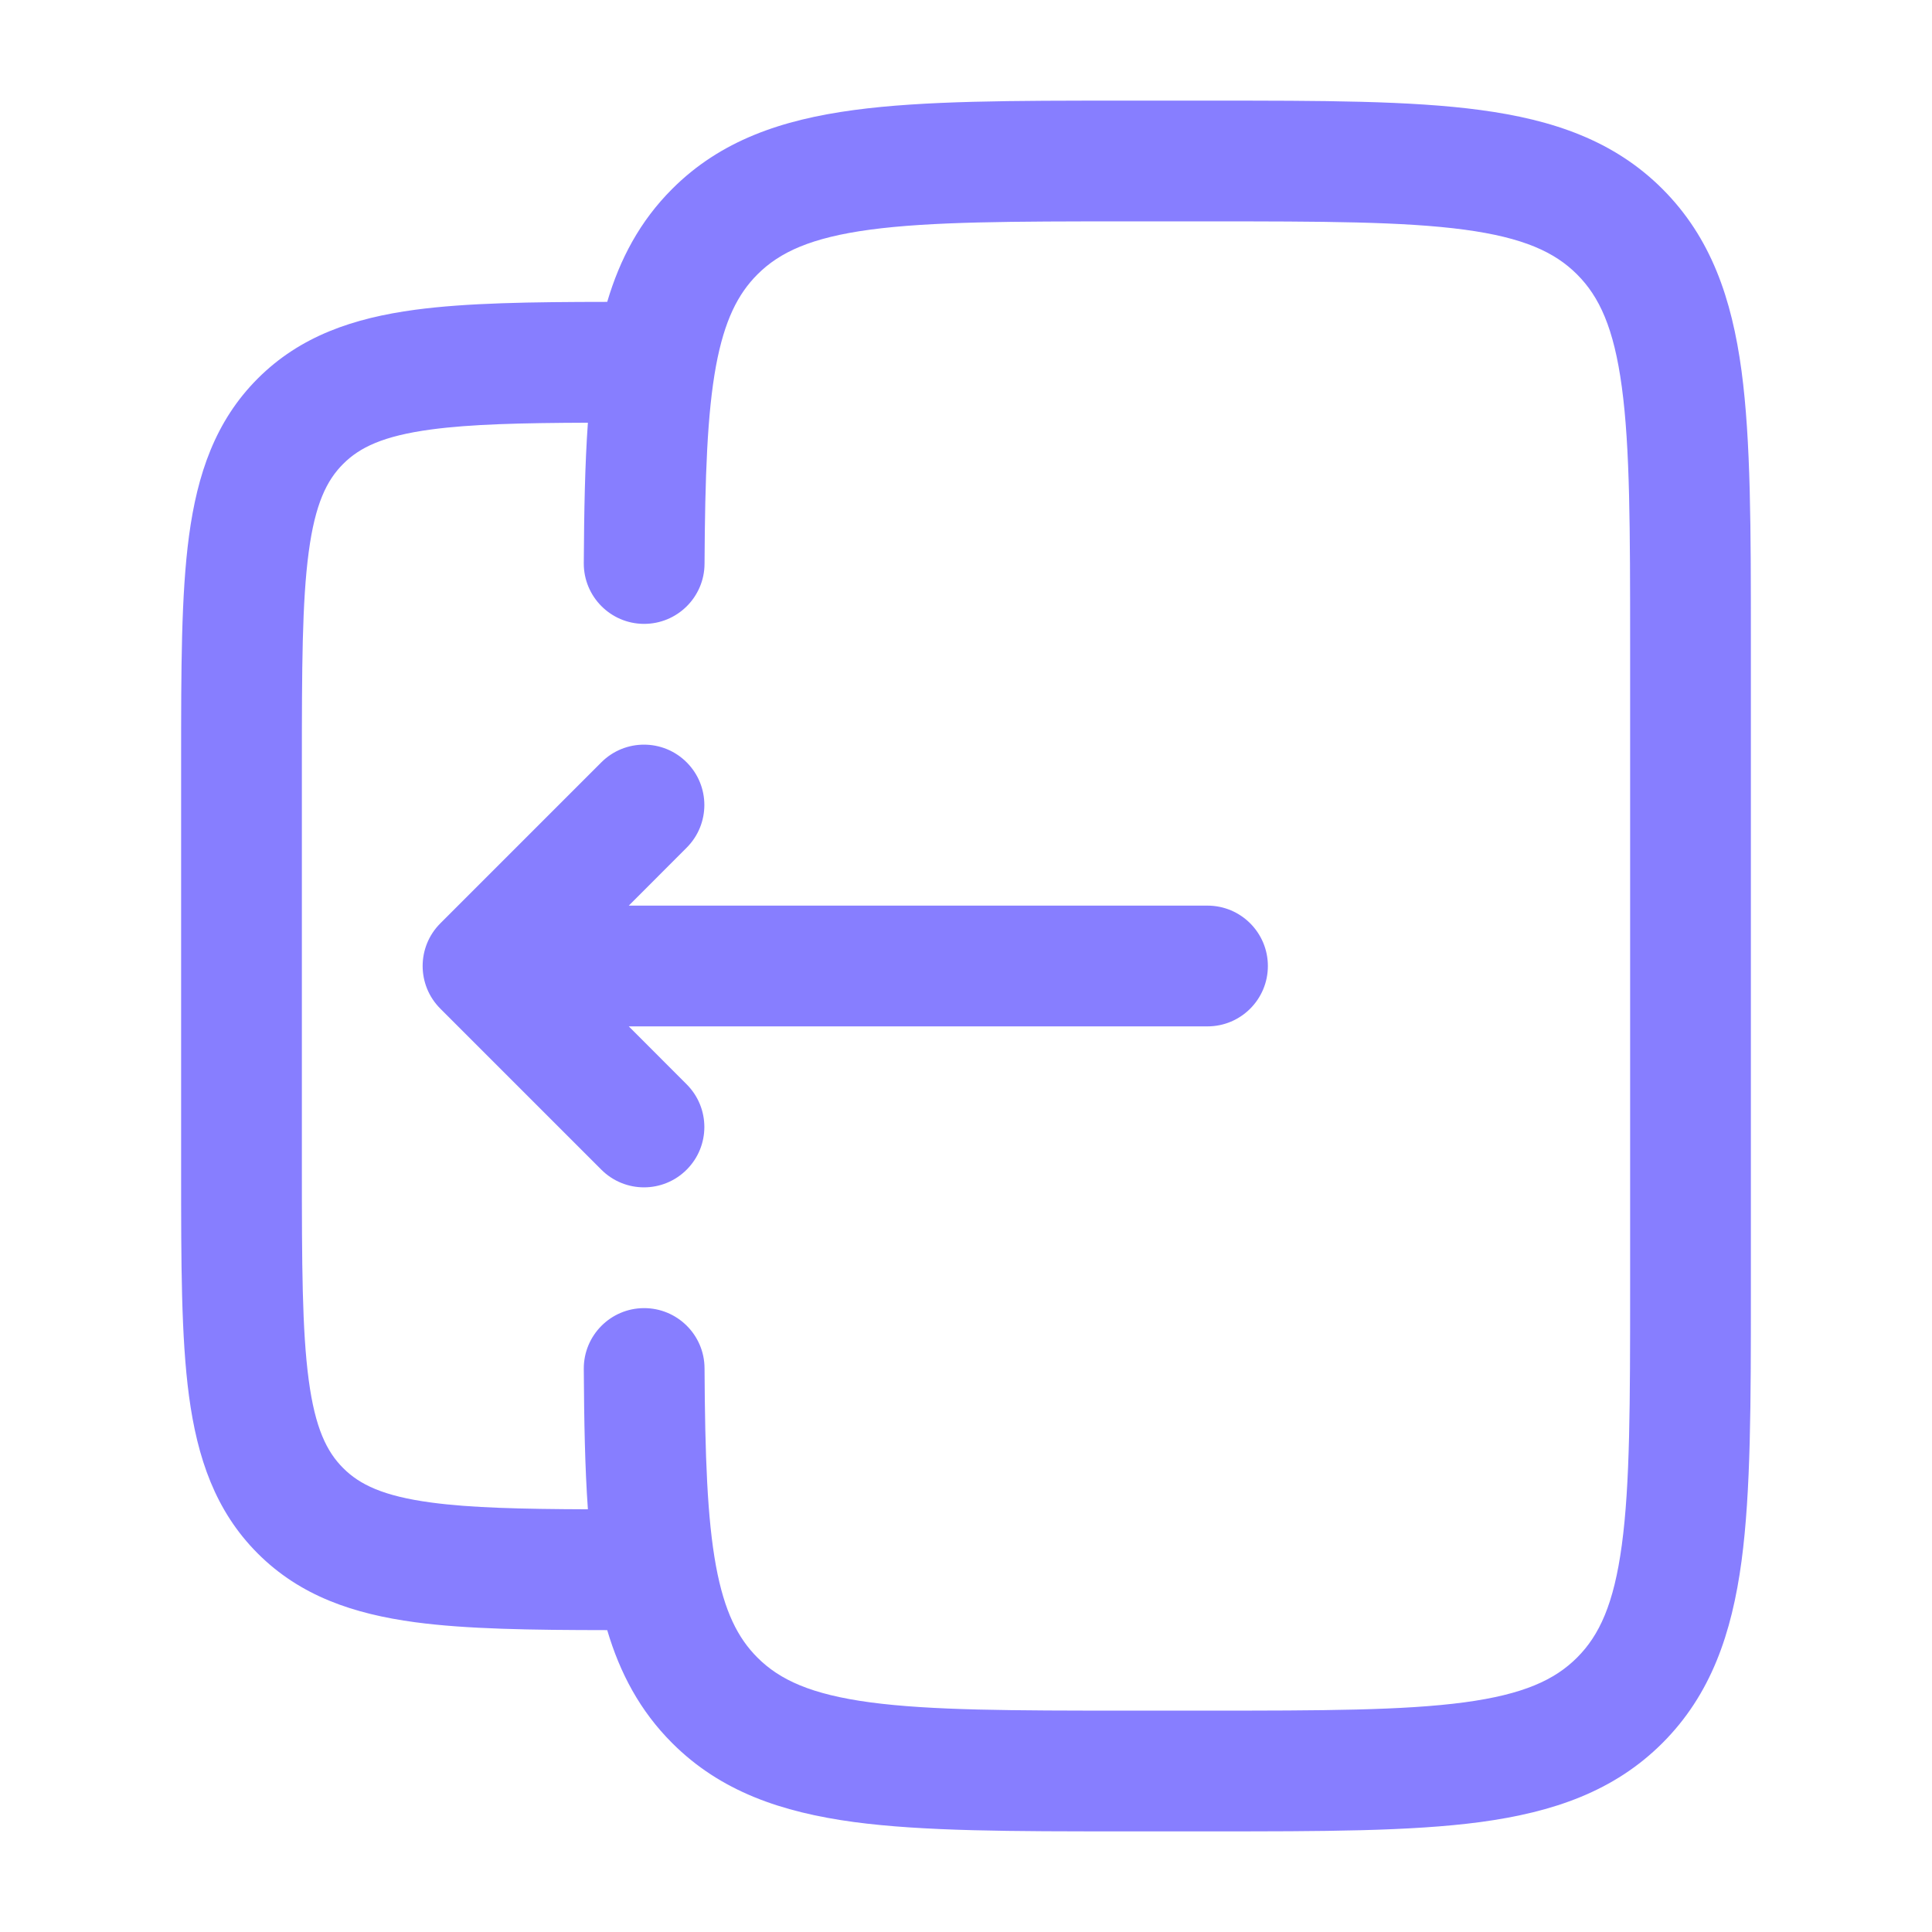
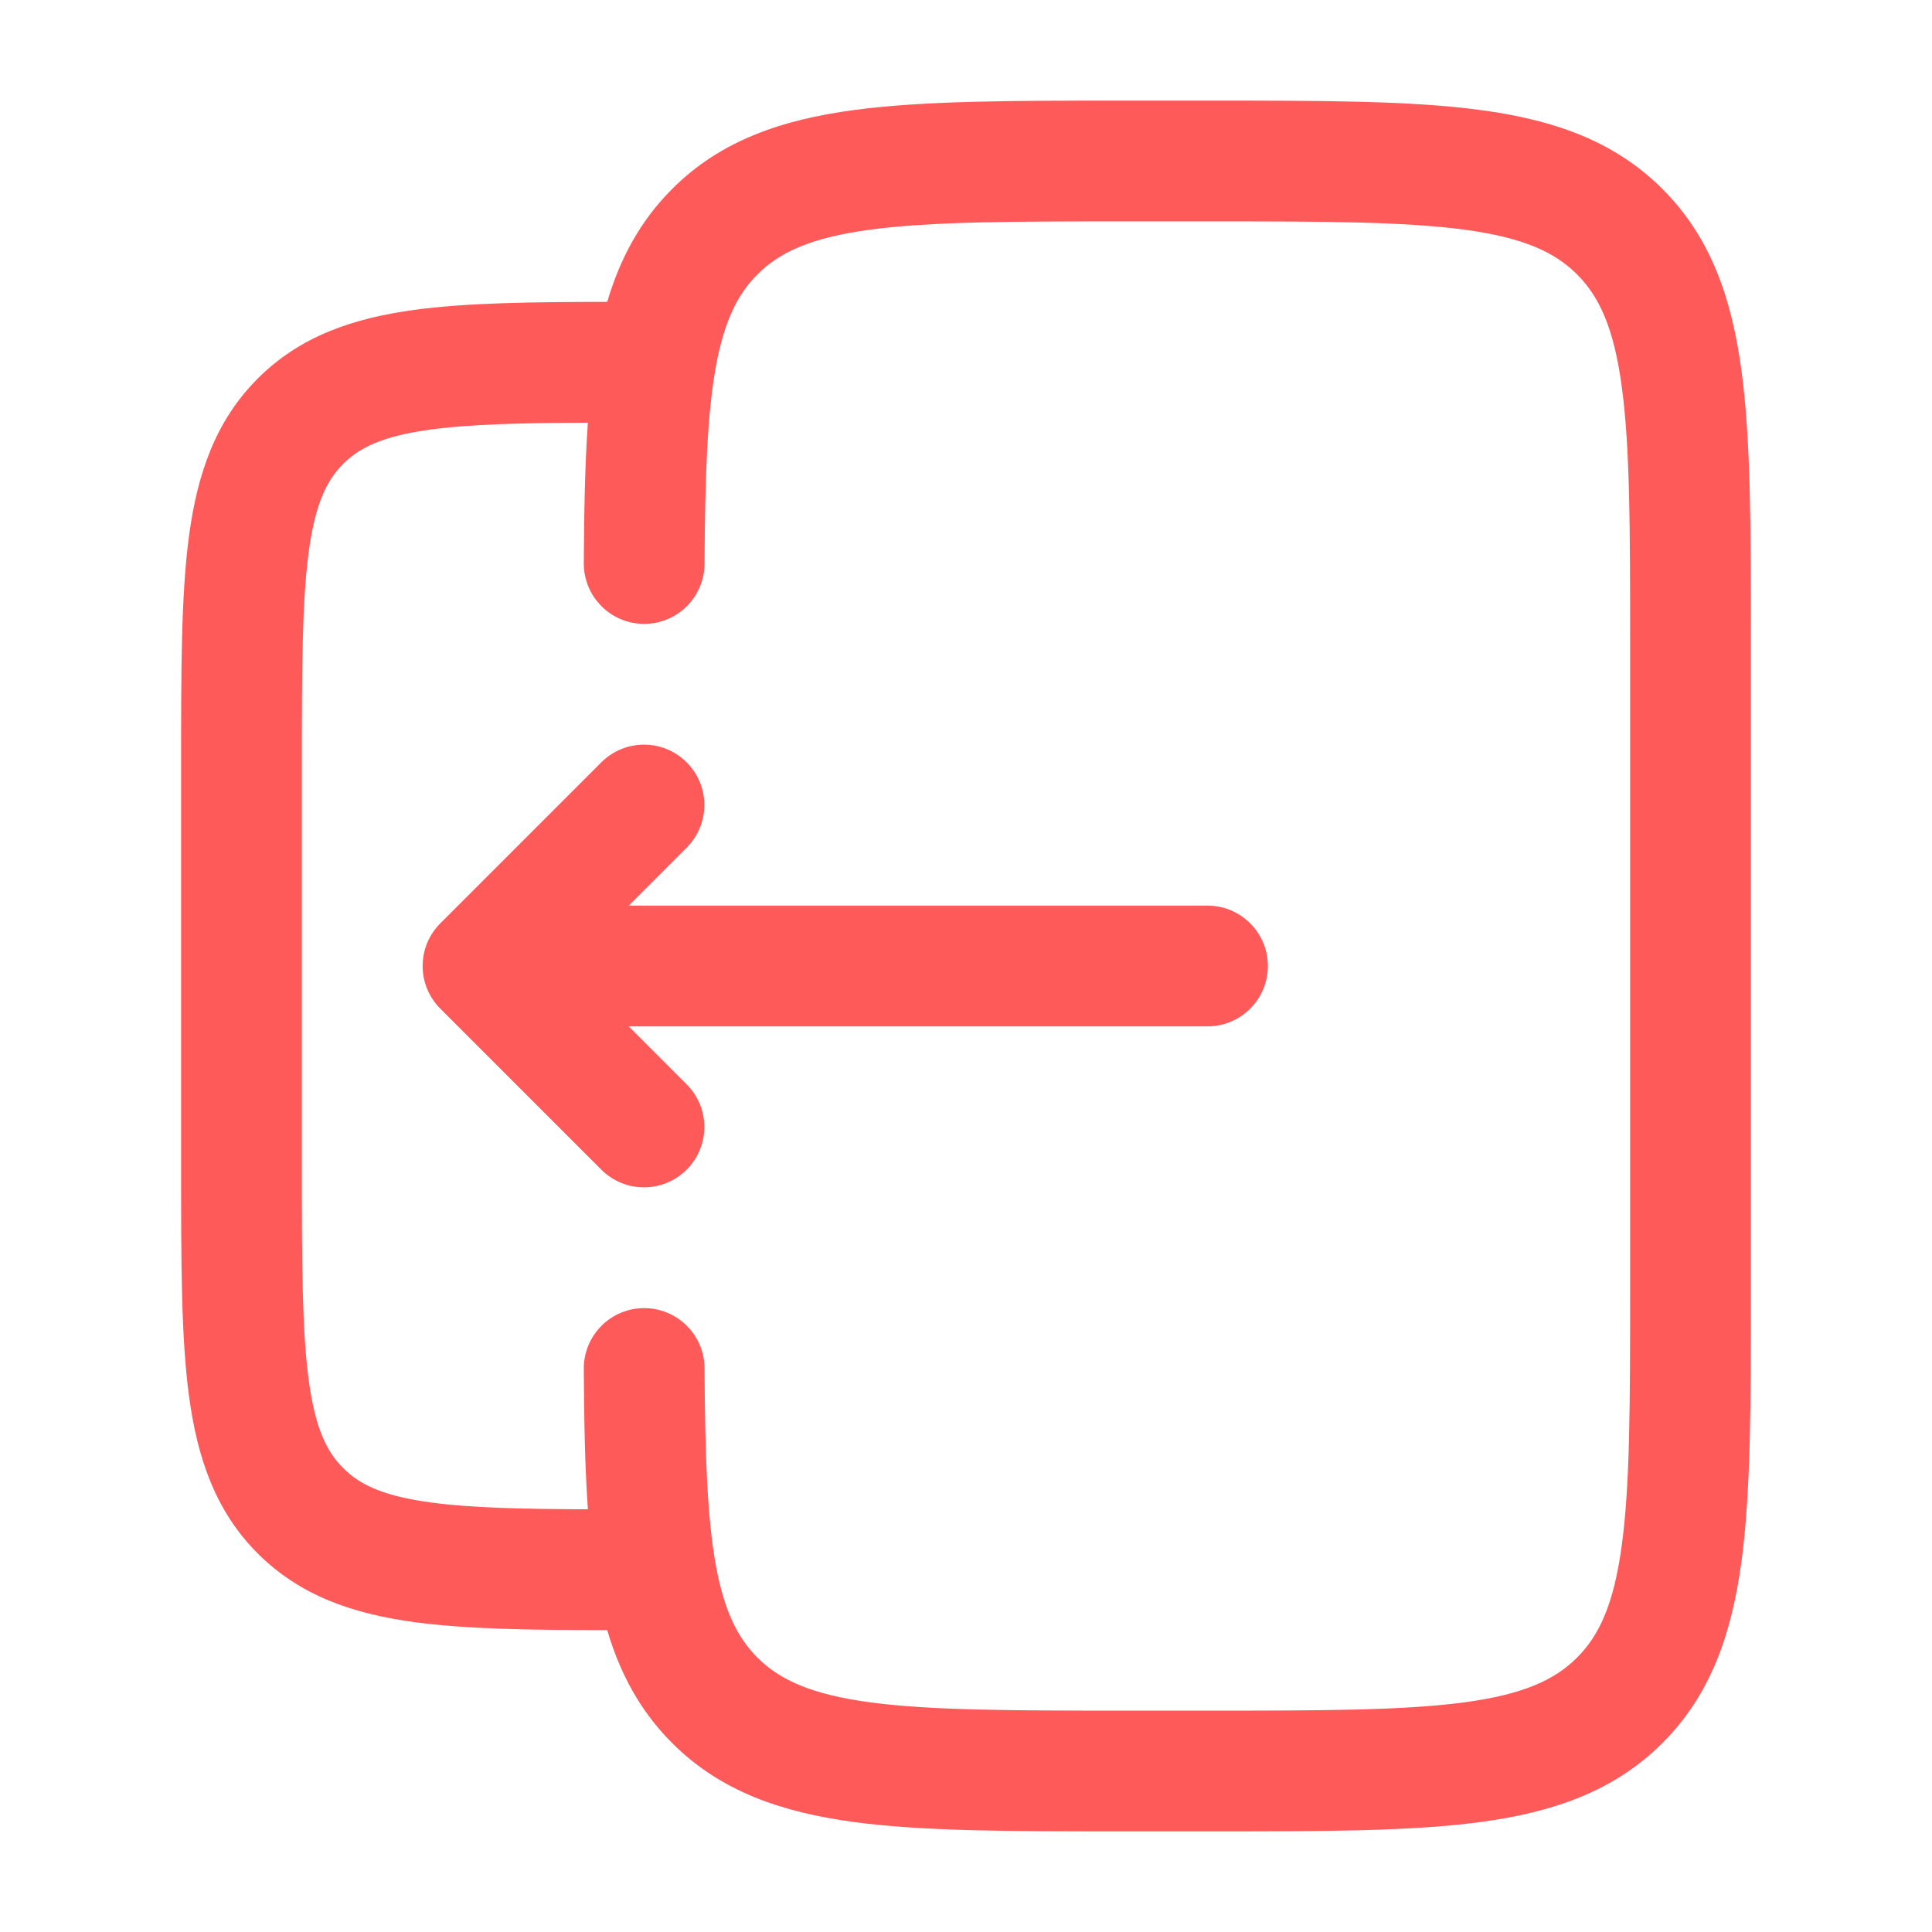
- <svg xmlns="http://www.w3.org/2000/svg" width="24" height="24" viewBox="0 0 24 24" fill="none">
-   <path d="M5.47 12.53C5.177 12.237 5.177 11.763 5.47 11.47L7.47 9.47C7.763 9.177 8.237 9.177 8.53 9.47C8.823 9.763 8.823 10.237 8.53 10.53L7.811 11.25L15 11.25C15.414 11.25 15.75 11.586 15.75 12C15.75 12.414 15.414 12.75 15 12.75L7.811 12.75L8.53 13.47C8.823 13.763 8.823 14.237 8.53 14.53C8.237 14.823 7.763 14.823 7.47 14.53L5.47 12.53Z" fill="#877EFF" />
-   <path fill-rule="evenodd" clip-rule="evenodd" d="M13.945 1.25H15.055C16.423 1.25 17.525 1.25 18.392 1.367C19.292 1.488 20.05 1.746 20.652 2.348C21.254 2.95 21.513 3.708 21.634 4.608C21.75 5.475 21.75 6.578 21.75 7.945V16.055C21.75 17.422 21.75 18.525 21.634 19.392C21.513 20.292 21.254 21.05 20.652 21.652C20.05 22.254 19.292 22.512 18.392 22.634C17.525 22.75 16.423 22.75 15.055 22.75H13.945C12.578 22.75 11.475 22.75 10.608 22.634C9.708 22.512 8.95 22.254 8.349 21.652C7.95 21.253 7.701 20.784 7.543 20.25C6.592 20.249 5.799 20.238 5.157 20.152C4.393 20.049 3.731 19.827 3.202 19.298C2.673 18.769 2.451 18.107 2.348 17.343C2.25 16.612 2.25 15.687 2.25 14.554V9.446C2.25 8.313 2.25 7.388 2.348 6.657C2.451 5.893 2.673 5.231 3.202 4.702C3.731 4.173 4.393 3.951 5.157 3.848C5.799 3.762 6.592 3.751 7.543 3.75C7.701 3.216 7.95 2.747 8.349 2.348C8.95 1.746 9.708 1.488 10.608 1.367C11.475 1.25 12.578 1.25 13.945 1.25ZM7.252 17.004C7.256 17.649 7.266 18.229 7.303 18.749C6.468 18.746 5.848 18.731 5.357 18.665C4.759 18.585 4.466 18.441 4.263 18.237C4.059 18.034 3.915 17.741 3.835 17.143C3.752 16.524 3.75 15.7 3.75 14.5V9.5C3.75 8.3 3.752 7.476 3.835 6.857C3.915 6.259 4.059 5.966 4.263 5.763C4.466 5.559 4.759 5.415 5.357 5.335C5.848 5.269 6.468 5.254 7.303 5.251C7.266 5.771 7.256 6.351 7.252 6.996C7.25 7.41 7.584 7.748 7.998 7.75C8.412 7.752 8.75 7.418 8.752 7.004C8.758 5.911 8.786 5.136 8.894 4.547C8.999 3.981 9.166 3.652 9.409 3.409C9.686 3.132 10.075 2.952 10.808 2.853C11.564 2.752 12.565 2.75 14 2.75H15C16.436 2.75 17.437 2.752 18.192 2.853C18.926 2.952 19.314 3.132 19.591 3.409C19.868 3.686 20.048 4.074 20.147 4.808C20.249 5.563 20.25 6.565 20.25 8V16C20.25 17.435 20.249 18.436 20.147 19.192C20.048 19.926 19.868 20.314 19.591 20.591C19.314 20.868 18.926 21.048 18.192 21.147C17.437 21.248 16.436 21.25 15 21.25H14C12.565 21.25 11.564 21.248 10.808 21.147C10.075 21.048 9.686 20.868 9.409 20.591C9.166 20.348 8.999 20.02 8.894 19.453C8.786 18.864 8.758 18.089 8.752 16.996C8.75 16.582 8.412 16.248 7.998 16.25C7.584 16.252 7.25 16.59 7.252 17.004Z" fill="#877EFF" />
+ <svg xmlns="http://www.w3.org/2000/svg" width="24px" height="24px" viewBox="0 0 24 24" fill="none" transform="rotate(0) scale(1, 1)">
+   <path d="M5.47 12.53C5.177 12.237 5.177 11.763 5.47 11.47L7.47 9.47C7.763 9.177 8.237 9.177 8.53 9.47C8.823 9.763 8.823 10.237 8.53 10.53L7.811 11.25L15 11.25C15.414 11.25 15.75 11.586 15.75 12C15.75 12.414 15.414 12.75 15 12.75L7.811 12.75L8.53 13.47C8.823 13.763 8.823 14.237 8.53 14.53C8.237 14.823 7.763 14.823 7.47 14.53L5.47 12.53Z" fill="#FF5A5A" />
+   <path fill-rule="evenodd" clip-rule="evenodd" d="M13.945 1.25H15.055C16.423 1.25 17.525 1.25 18.392 1.367C19.292 1.488 20.05 1.746 20.652 2.348C21.254 2.95 21.513 3.708 21.634 4.608C21.75 5.475 21.75 6.578 21.75 7.945V16.055C21.75 17.422 21.75 18.525 21.634 19.392C21.513 20.292 21.254 21.05 20.652 21.652C20.05 22.254 19.292 22.512 18.392 22.634C17.525 22.75 16.423 22.75 15.055 22.75H13.945C12.578 22.75 11.475 22.75 10.608 22.634C9.708 22.512 8.95 22.254 8.349 21.652C7.95 21.253 7.701 20.784 7.543 20.25C6.592 20.249 5.799 20.238 5.157 20.152C4.393 20.049 3.731 19.827 3.202 19.298C2.673 18.769 2.451 18.107 2.348 17.343C2.25 16.612 2.25 15.687 2.25 14.554V9.446C2.25 8.313 2.25 7.388 2.348 6.657C2.451 5.893 2.673 5.231 3.202 4.702C3.731 4.173 4.393 3.951 5.157 3.848C5.799 3.762 6.592 3.751 7.543 3.75C7.701 3.216 7.95 2.747 8.349 2.348C8.95 1.746 9.708 1.488 10.608 1.367C11.475 1.25 12.578 1.25 13.945 1.25ZM7.252 17.004C7.256 17.649 7.266 18.229 7.303 18.749C6.468 18.746 5.848 18.731 5.357 18.665C4.759 18.585 4.466 18.441 4.263 18.237C4.059 18.034 3.915 17.741 3.835 17.143C3.752 16.524 3.75 15.7 3.75 14.5V9.5C3.75 8.3 3.752 7.476 3.835 6.857C3.915 6.259 4.059 5.966 4.263 5.763C4.466 5.559 4.759 5.415 5.357 5.335C5.848 5.269 6.468 5.254 7.303 5.251C7.266 5.771 7.256 6.351 7.252 6.996C7.25 7.41 7.584 7.748 7.998 7.75C8.412 7.752 8.75 7.418 8.752 7.004C8.758 5.911 8.786 5.136 8.894 4.547C8.999 3.981 9.166 3.652 9.409 3.409C9.686 3.132 10.075 2.952 10.808 2.853C11.564 2.752 12.565 2.75 14 2.75H15C16.436 2.75 17.437 2.752 18.192 2.853C18.926 2.952 19.314 3.132 19.591 3.409C19.868 3.686 20.048 4.074 20.147 4.808C20.249 5.563 20.25 6.565 20.25 8V16C20.25 17.435 20.249 18.436 20.147 19.192C20.048 19.926 19.868 20.314 19.591 20.591C19.314 20.868 18.926 21.048 18.192 21.147C17.437 21.248 16.436 21.25 15 21.25H14C12.565 21.25 11.564 21.248 10.808 21.147C10.075 21.048 9.686 20.868 9.409 20.591C9.166 20.348 8.999 20.02 8.894 19.453C8.786 18.864 8.758 18.089 8.752 16.996C8.75 16.582 8.412 16.248 7.998 16.25C7.584 16.252 7.25 16.59 7.252 17.004Z" fill="#FF5A5A" />
</svg>
